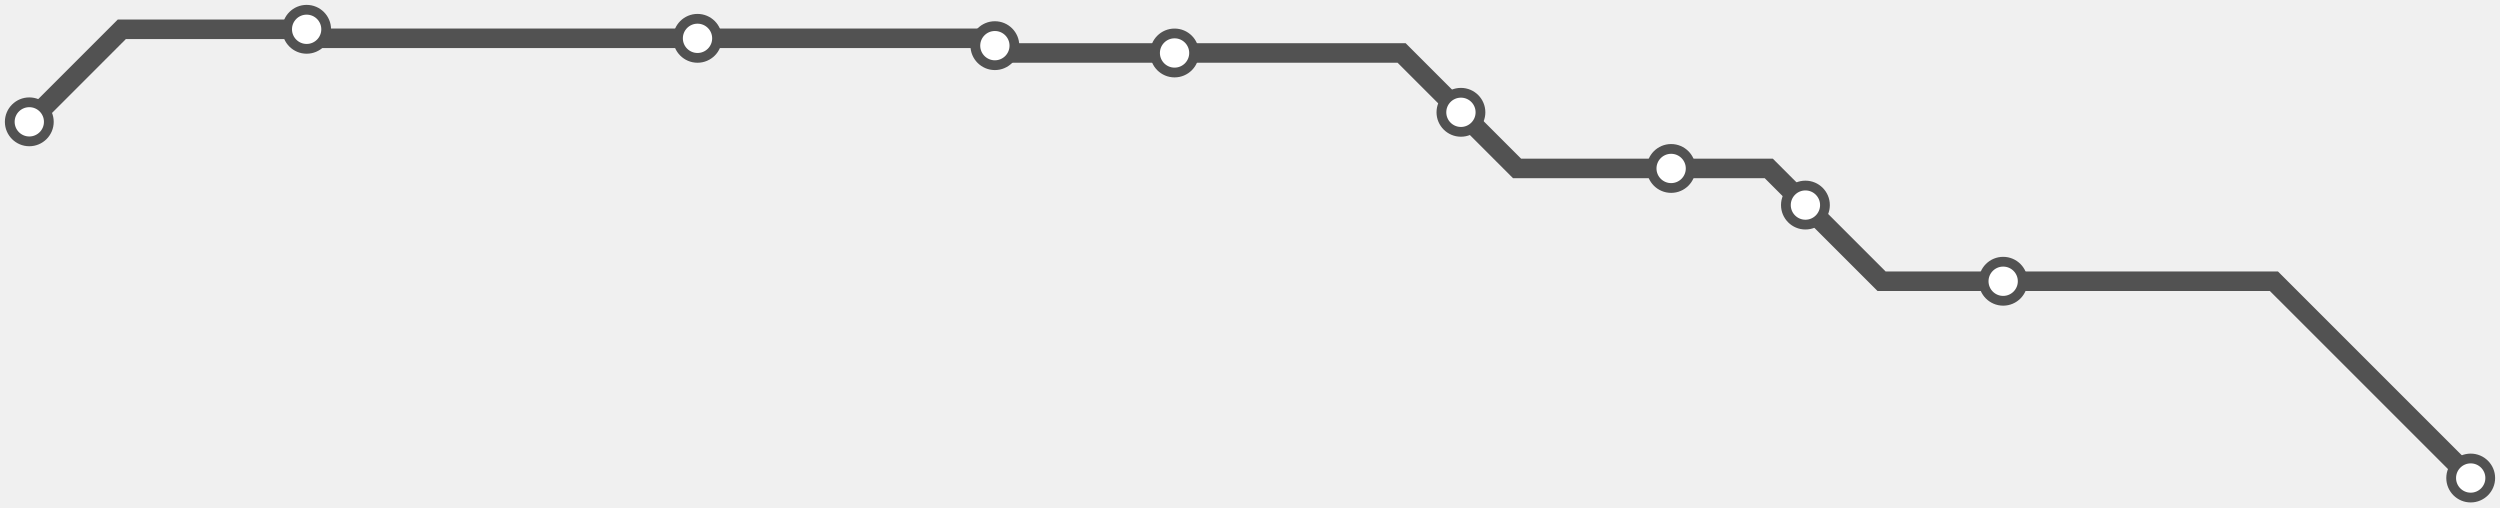
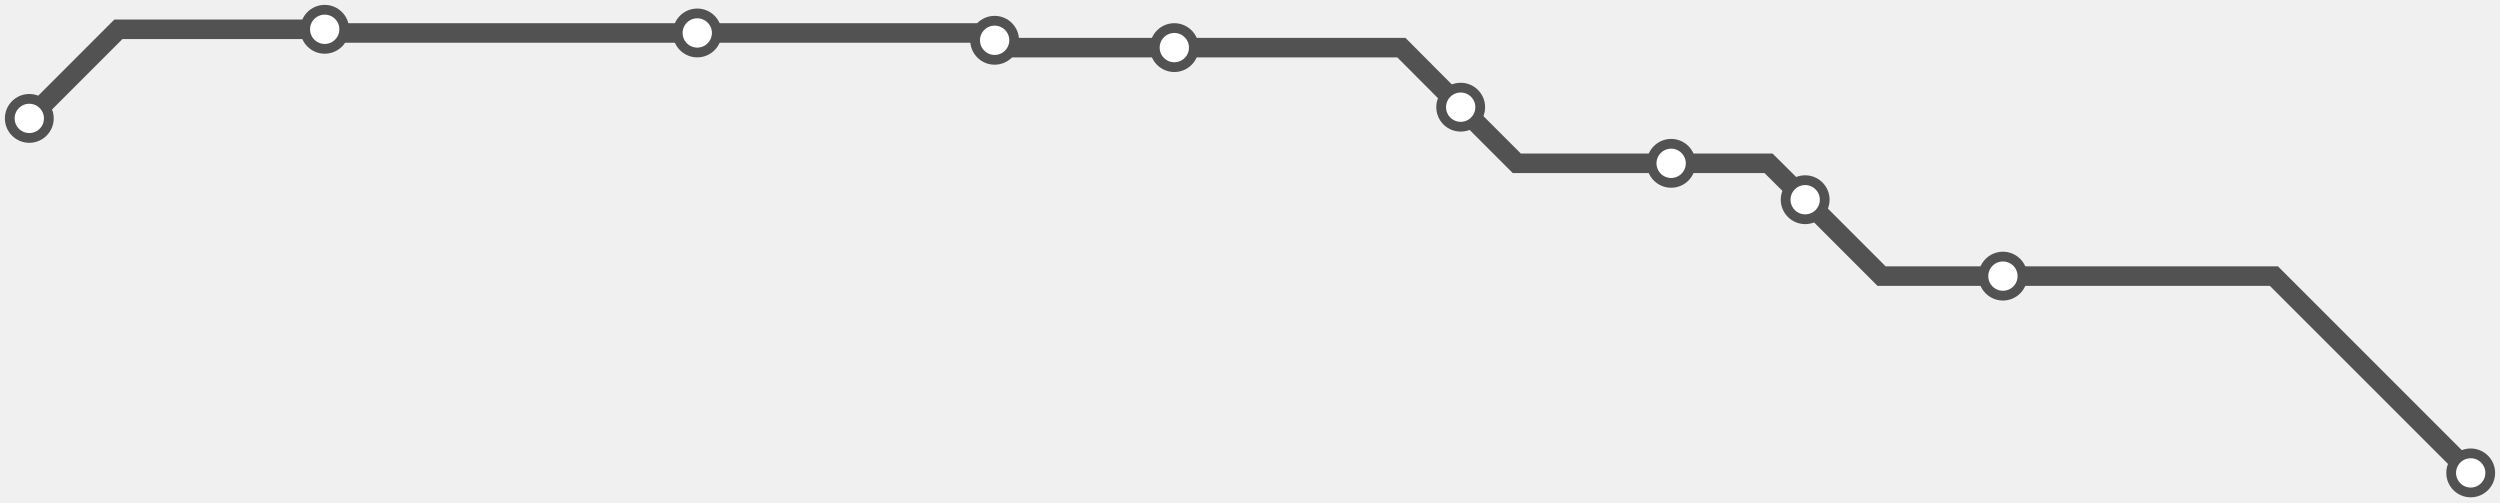
- <svg xmlns="http://www.w3.org/2000/svg" width="1024.0" height="207.8">
-   <path d="M1012.0 195.788 L931.4 115.2 L820.5 115.2 L770.7 115.2 L739.5 84.0 L724.5 69.0 L684.5 69.0 L621.4 69.0 L598.4 46.0 L574.1 21.7 L481.1 21.7 L410.6 21.7 L407.5 18.7 L404.5 15.7 L285.7 15.7 L129.3 15.7 L125.6 12.0 L49.9 12.0 L12.0 49.9 " />
-   <circle cx="1012.0" cy="195.8" r="8" />
-   <circle cx="820.5" cy="115.2" r="8" />
-   <circle cx="739.5" cy="84.0" r="8" />
-   <circle cx="684.5" cy="69.0" r="8" />
-   <circle cx="598.4" cy="46.0" r="8" />
-   <circle cx="481.1" cy="21.7" r="8" />
-   <circle cx="407.5" cy="18.7" r="8" />
-   <circle cx="285.7" cy="15.7" r="8" />
-   <circle cx="125.6" cy="12.0" r="8" />
-   <circle cx="12.0" cy="49.9" r="8" />
+ <svg xmlns="http://www.w3.org/2000/svg" width="1024.0" height="205.7">
+   <path d="M1012.0 193.682 L931.4 113.1 L820.4 113.1 L770.7 113.1 L739.4 81.8 L724.4 66.9 L684.5 66.9 L621.3 66.9 L598.3 43.9 L574.0 19.5 L481.0 19.5 L410.4 19.5 L407.4 16.5 L404.4 13.5 L285.6 13.5 L134.5 13.5 L133.0 12.0 L48.5 12.0 L12.0 48.5 " />
+   <circle cx="1012.0" cy="193.7" r="8" />
+   <circle cx="820.4" cy="113.1" r="8" />
+   <circle cx="739.4" cy="81.8" r="8" />
+   <circle cx="684.5" cy="66.9" r="8" />
+   <circle cx="598.3" cy="43.9" r="8" />
+   <circle cx="481.0" cy="19.5" r="8" />
+   <circle cx="407.4" cy="16.5" r="8" />
+   <circle cx="285.6" cy="13.5" r="8" />
+   <circle cx="133.0" cy="12.0" r="8" />
+   <circle cx="12.0" cy="48.5" r="8" />
  <style>
circle {
fill: white;
stroke: #525252;
stroke-width: 4;
}
path {
fill: none;
stroke: #525252;
stroke-width: 8;
}</style>
</svg>
